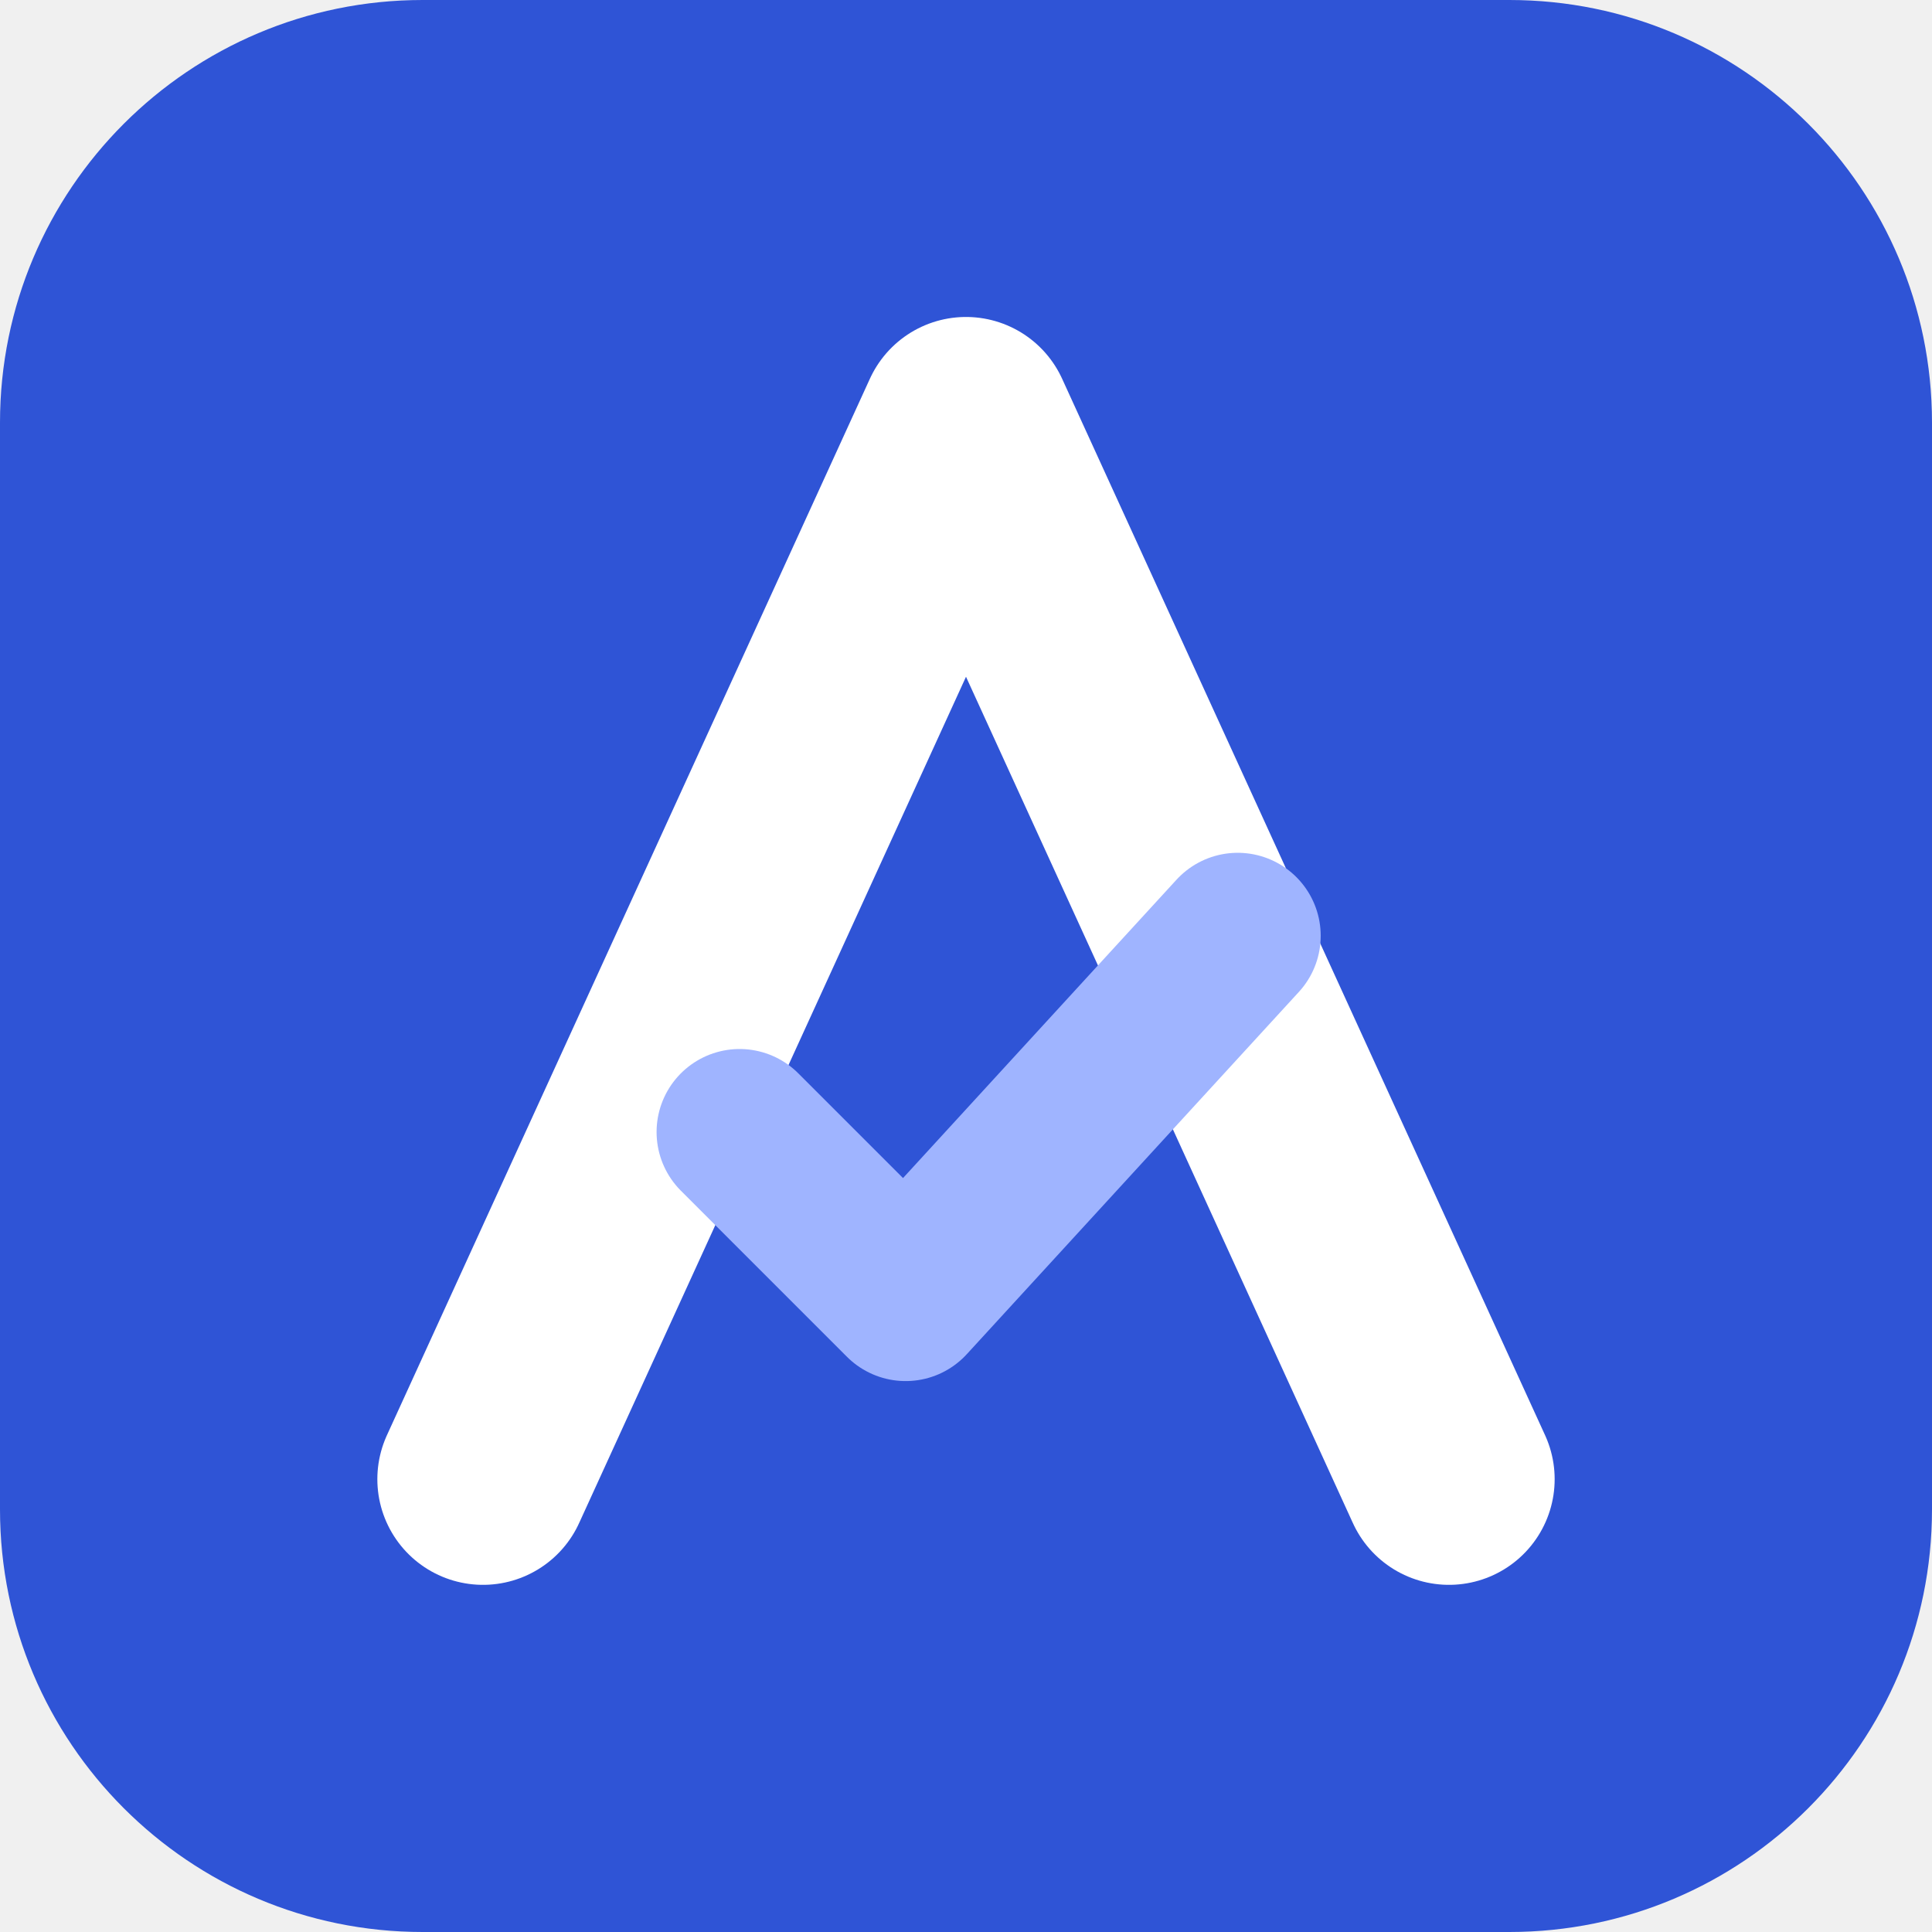
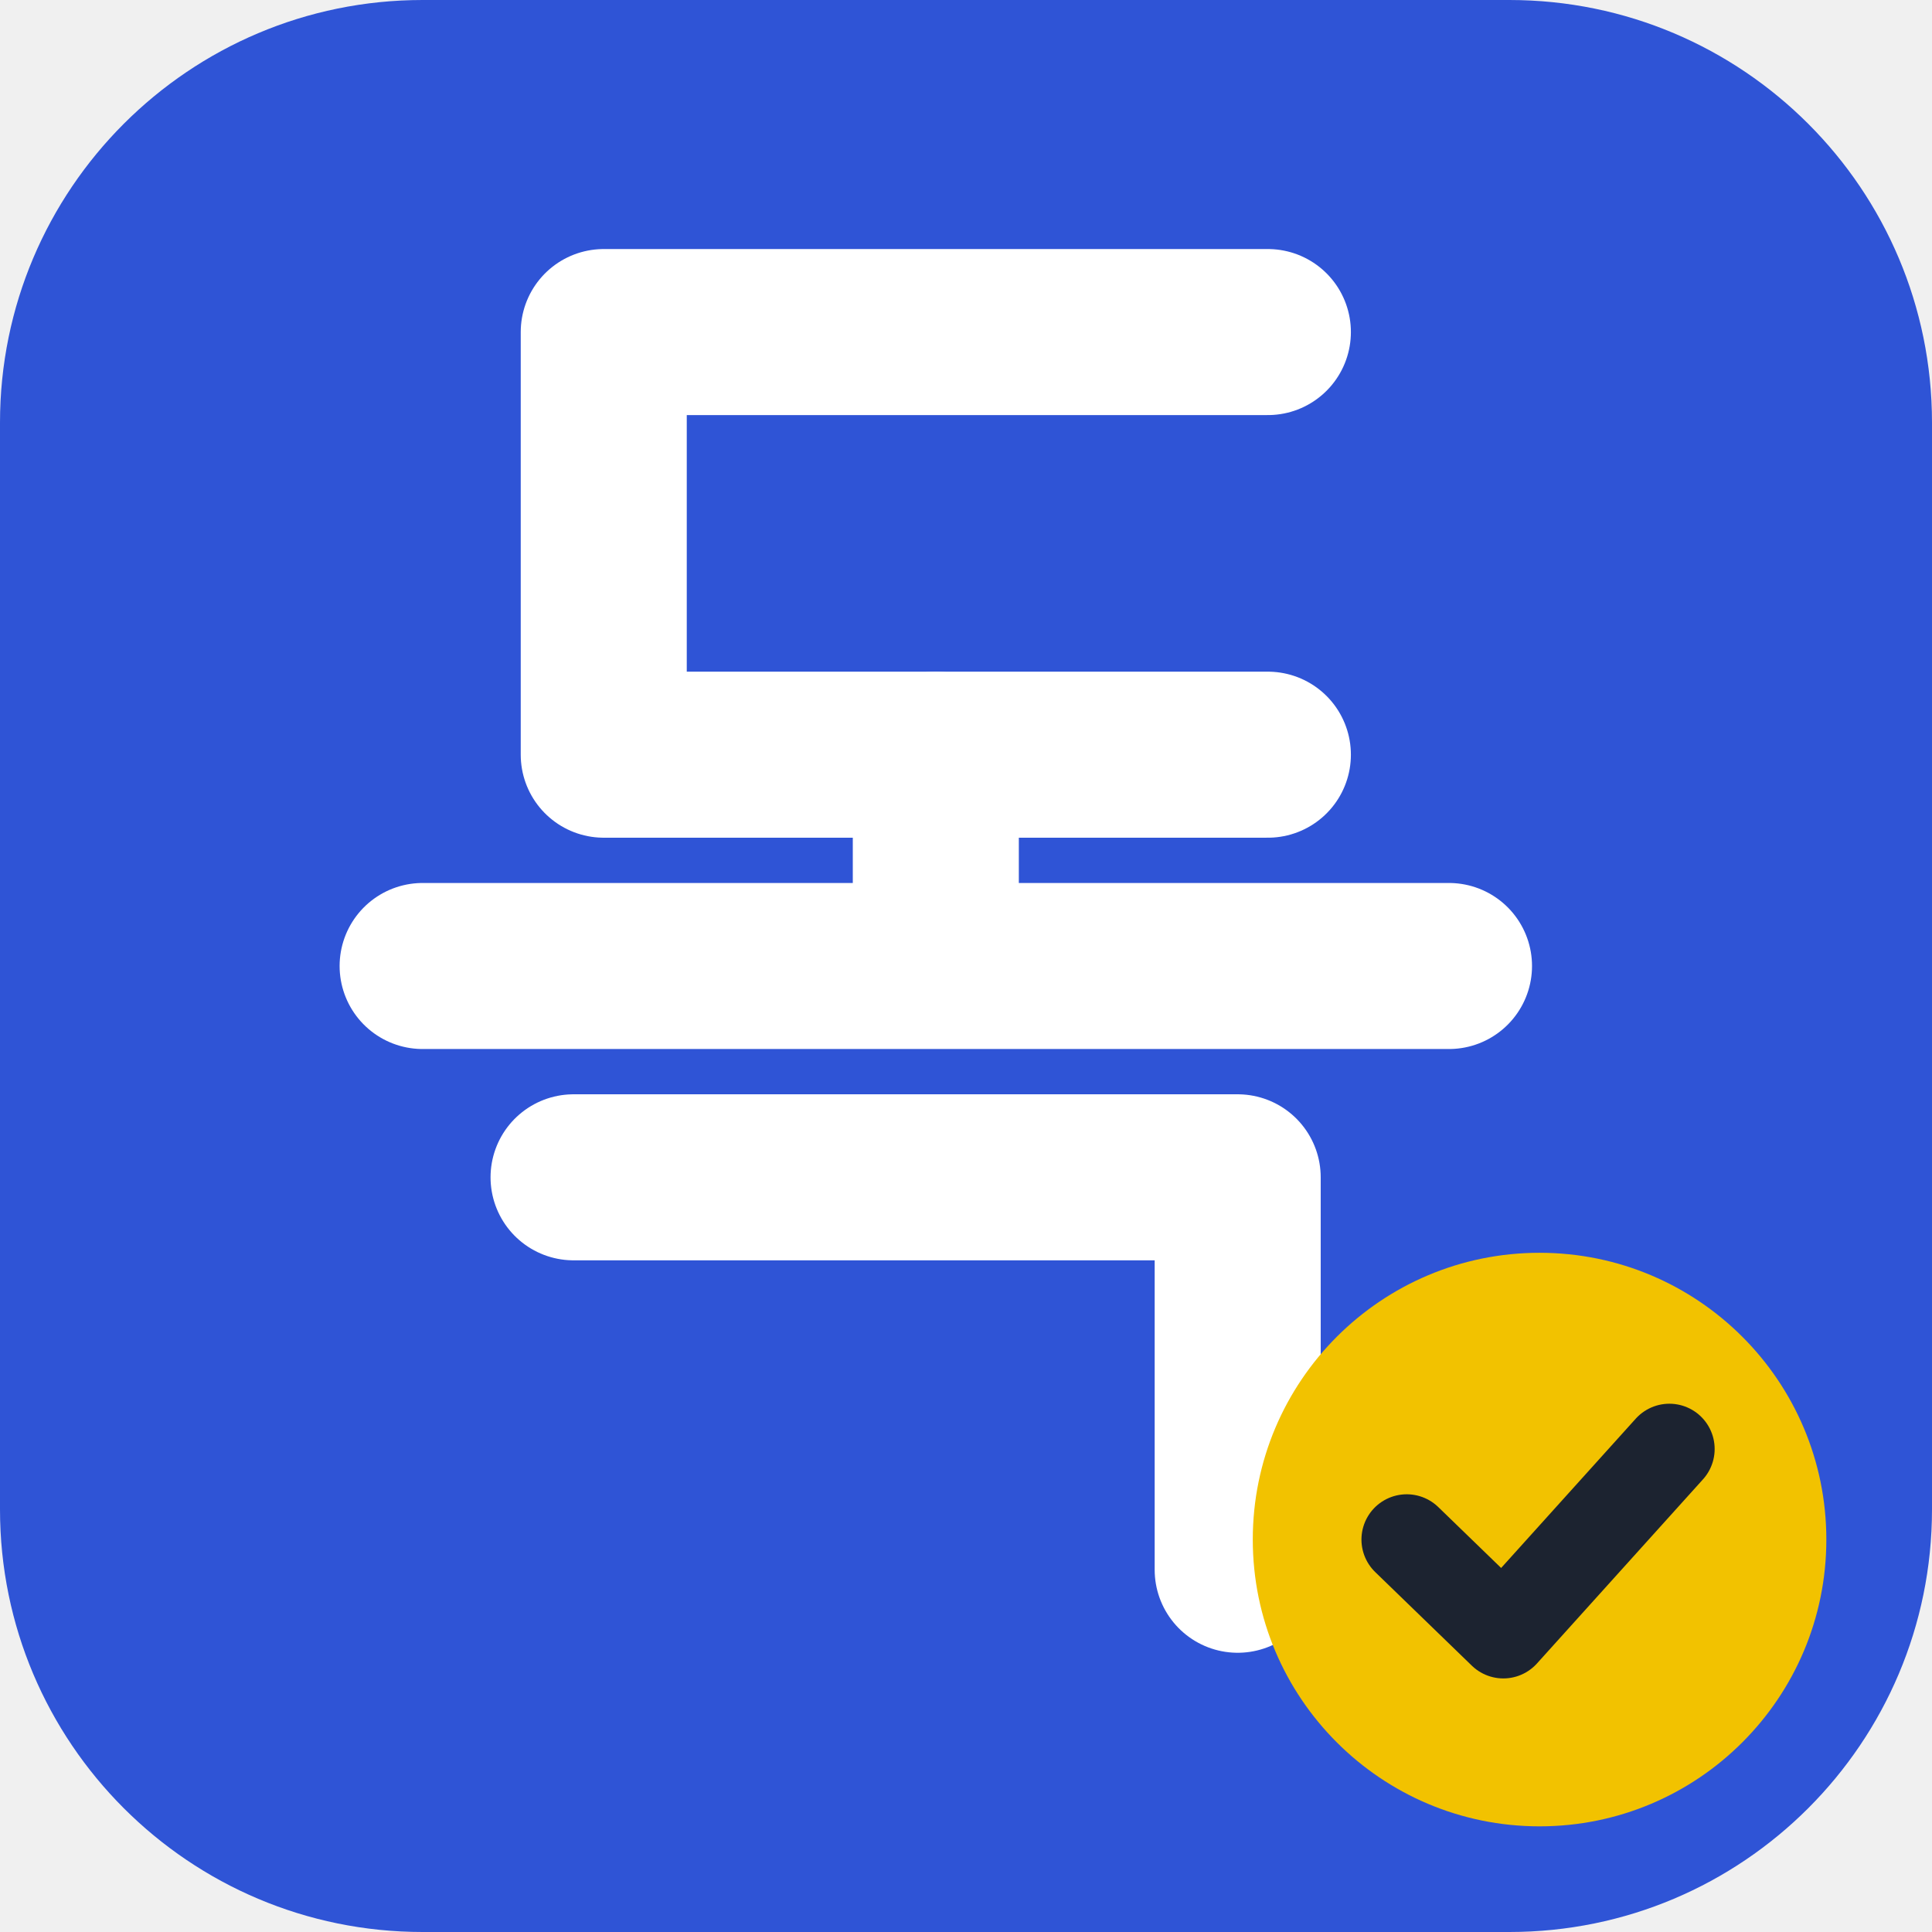
<svg xmlns="http://www.w3.org/2000/svg" viewBox="0 0 64 64">
  <rect width="64" height="64" rx="14" fill="#2f54d6" />
-   <path d="M16 49 32 14 48 49" fill="none" stroke="#fff" stroke-width="7" stroke-linecap="round" stroke-linejoin="round" />
-   <path d="M24.5 37.5 30 43 41 31" fill="none" stroke="#9fb4ff" stroke-width="5.5" stroke-linecap="round" stroke-linejoin="round" />
+   <g fill="none" stroke="#fff" stroke-width="5.5" stroke-linecap="round" stroke-linejoin="round">
+     <path d="M42 11H20v14h22" />
+     <path d="M31 25v6M14 32h34" />
+     <path d="M19 39h22v13" />
+   </g>
+   <circle cx="51" cy="51" r="9.5" fill="#f2c200" />
+   <path d="M46.6 51 49.8 54.1 55.3 48" fill="none" stroke="#1c2330" stroke-width="3" stroke-linecap="round" stroke-linejoin="round" />
</svg>
